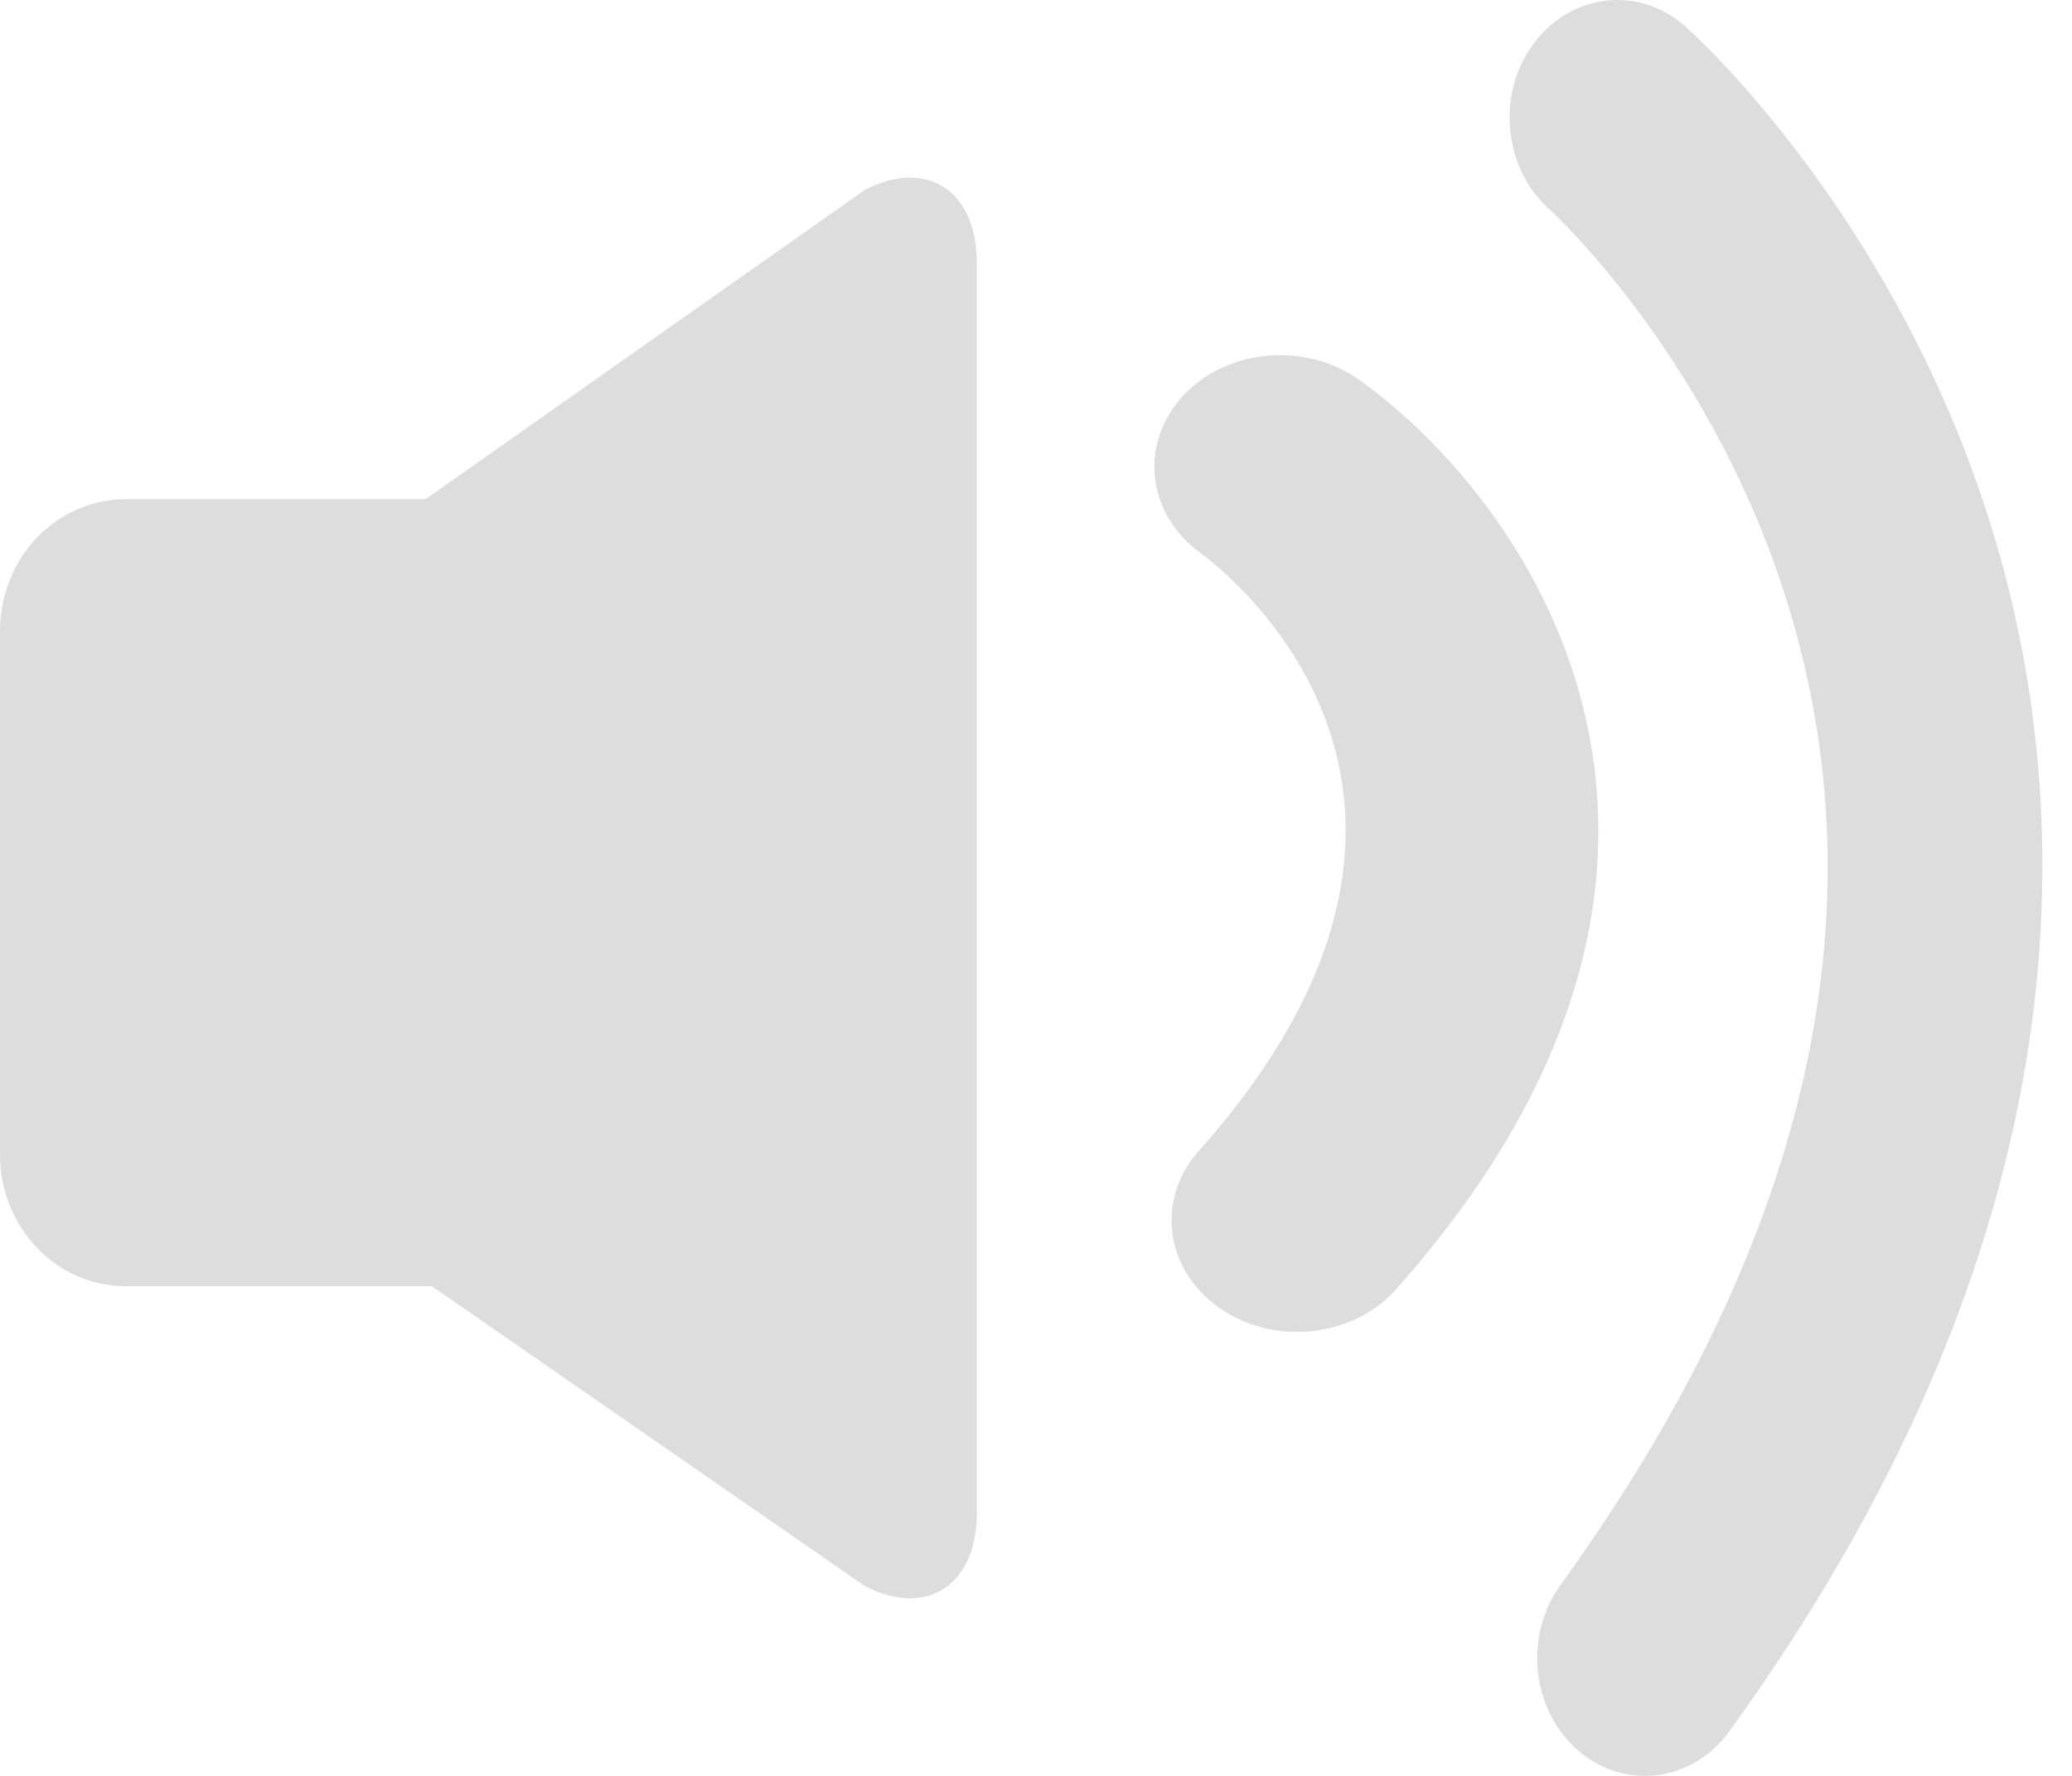
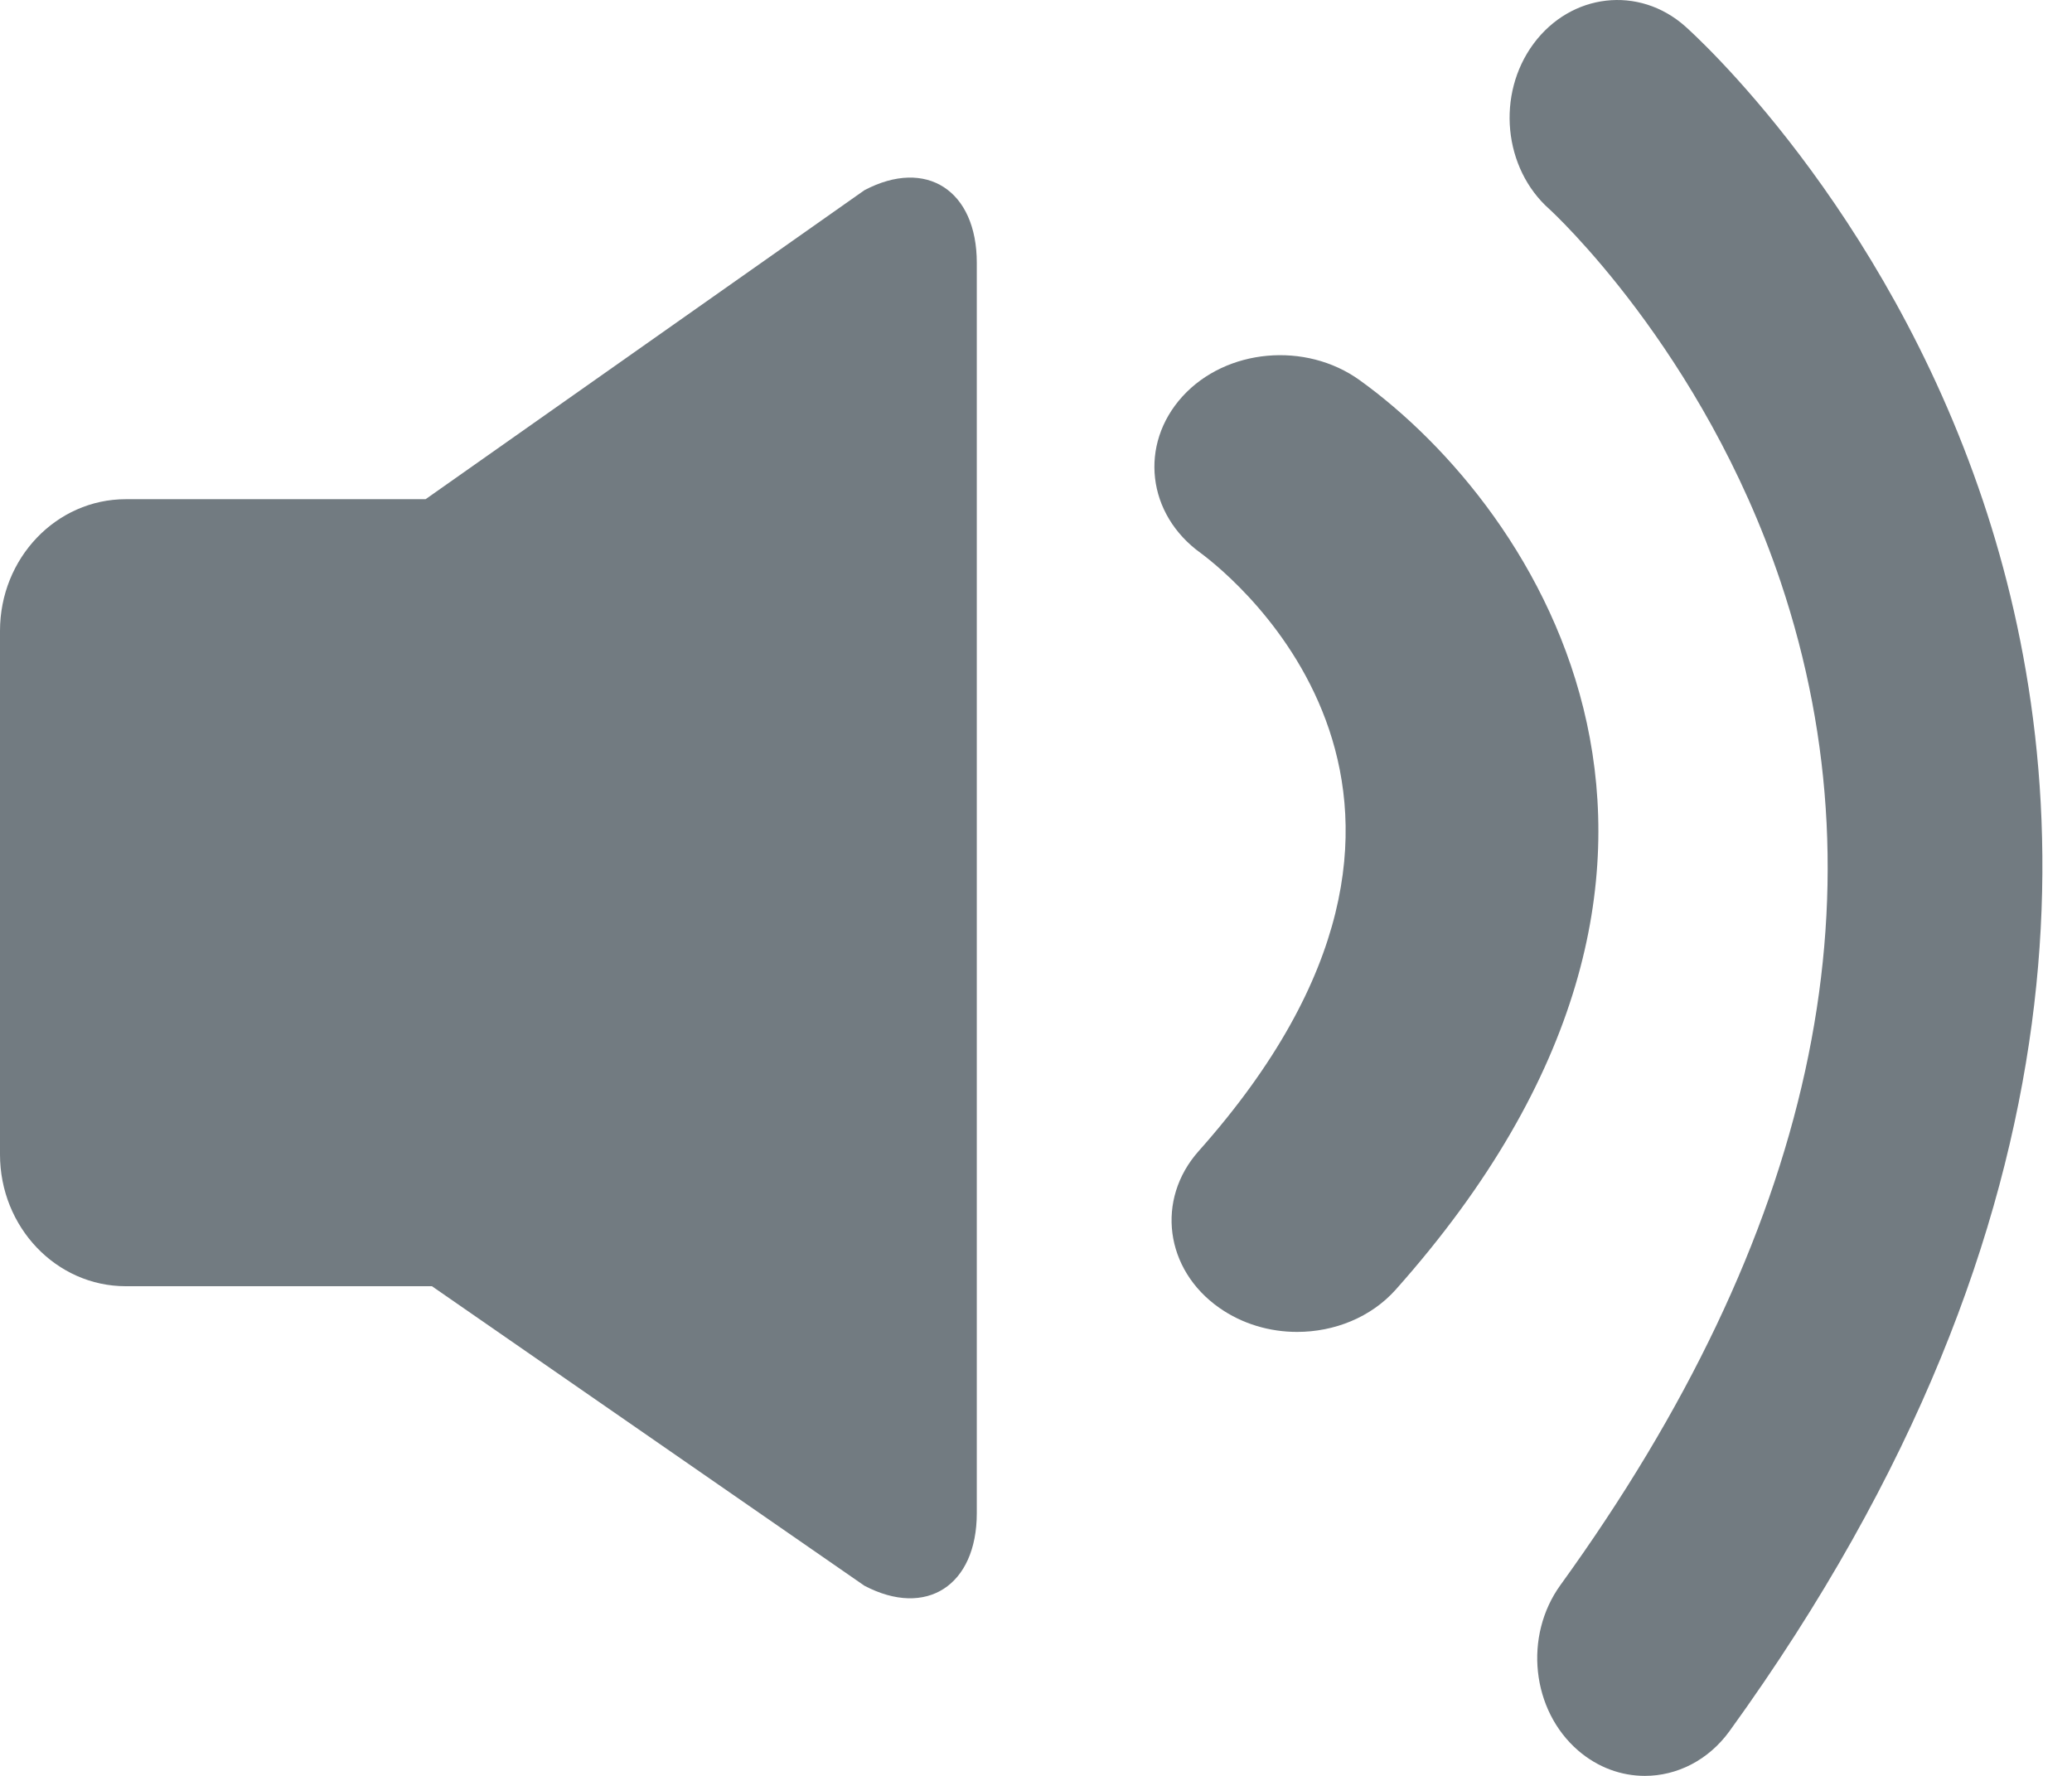
<svg xmlns="http://www.w3.org/2000/svg" width="35px" height="30px" viewBox="0 0 35 30" version="1.1">
  <defs />
  <g id="Page-1" stroke="none" stroke-width="1" fill="none" fill-rule="evenodd">
-     <g id="Style-Guide" transform="translate(-3582, -981)" fill="#DDDDDD">
+     <g id="Style-Guide" transform="translate(-3582, -981)" fill="#727b81">
      <g id="AudioResource-Copy" transform="translate(3582, 981)">
        <path d="M14.602,3.213 L7.189,8.433 L2.124,8.433 C0.951,8.433 0,9.429 0,10.658 L0,19.502 C0,20.731 0.951,21.728 2.124,21.728 L7.296,21.728 L14.602,26.788 C15.646,27.336 16.5,26.785 16.5,25.561 L16.5,17.42 L16.5,15 L16.5,12.58 L16.5,4.44 C16.5,3.216 15.646,2.663 14.602,3.213" id="Fill-1" />
        <path d="M27.785,30 C27.389,30 26.992,29.86 26.657,29.571 C25.869,28.889 25.736,27.638 26.359,26.776 C30.622,20.881 31.874,15.18 30.079,9.831 C28.761,5.903 26.2,3.559 26.175,3.536 C25.394,2.845 25.273,1.592 25.905,0.738 C26.538,-0.116 27.683,-0.248 28.464,0.443 C28.6,0.564 31.814,3.449 33.496,8.46 C35.05,13.092 35.569,20.457 29.214,29.245 C28.854,29.741 28.322,30 27.785,30" id="Fill-2" />
        <path d="M21.911,22.5 C21.45,22.5 20.986,22.367 20.596,22.093 C19.676,21.448 19.521,20.262 20.248,19.445 C25.524,13.518 20.836,9.754 20.284,9.344 C19.372,8.689 19.238,7.506 19.975,6.696 C20.713,5.887 22.056,5.767 22.967,6.422 C25.98,8.588 29.985,14.587 23.578,21.784 C23.159,22.255 22.538,22.5 21.911,22.5" id="Fill-3" />
      </g>
    </g>
  </g>
</svg>
